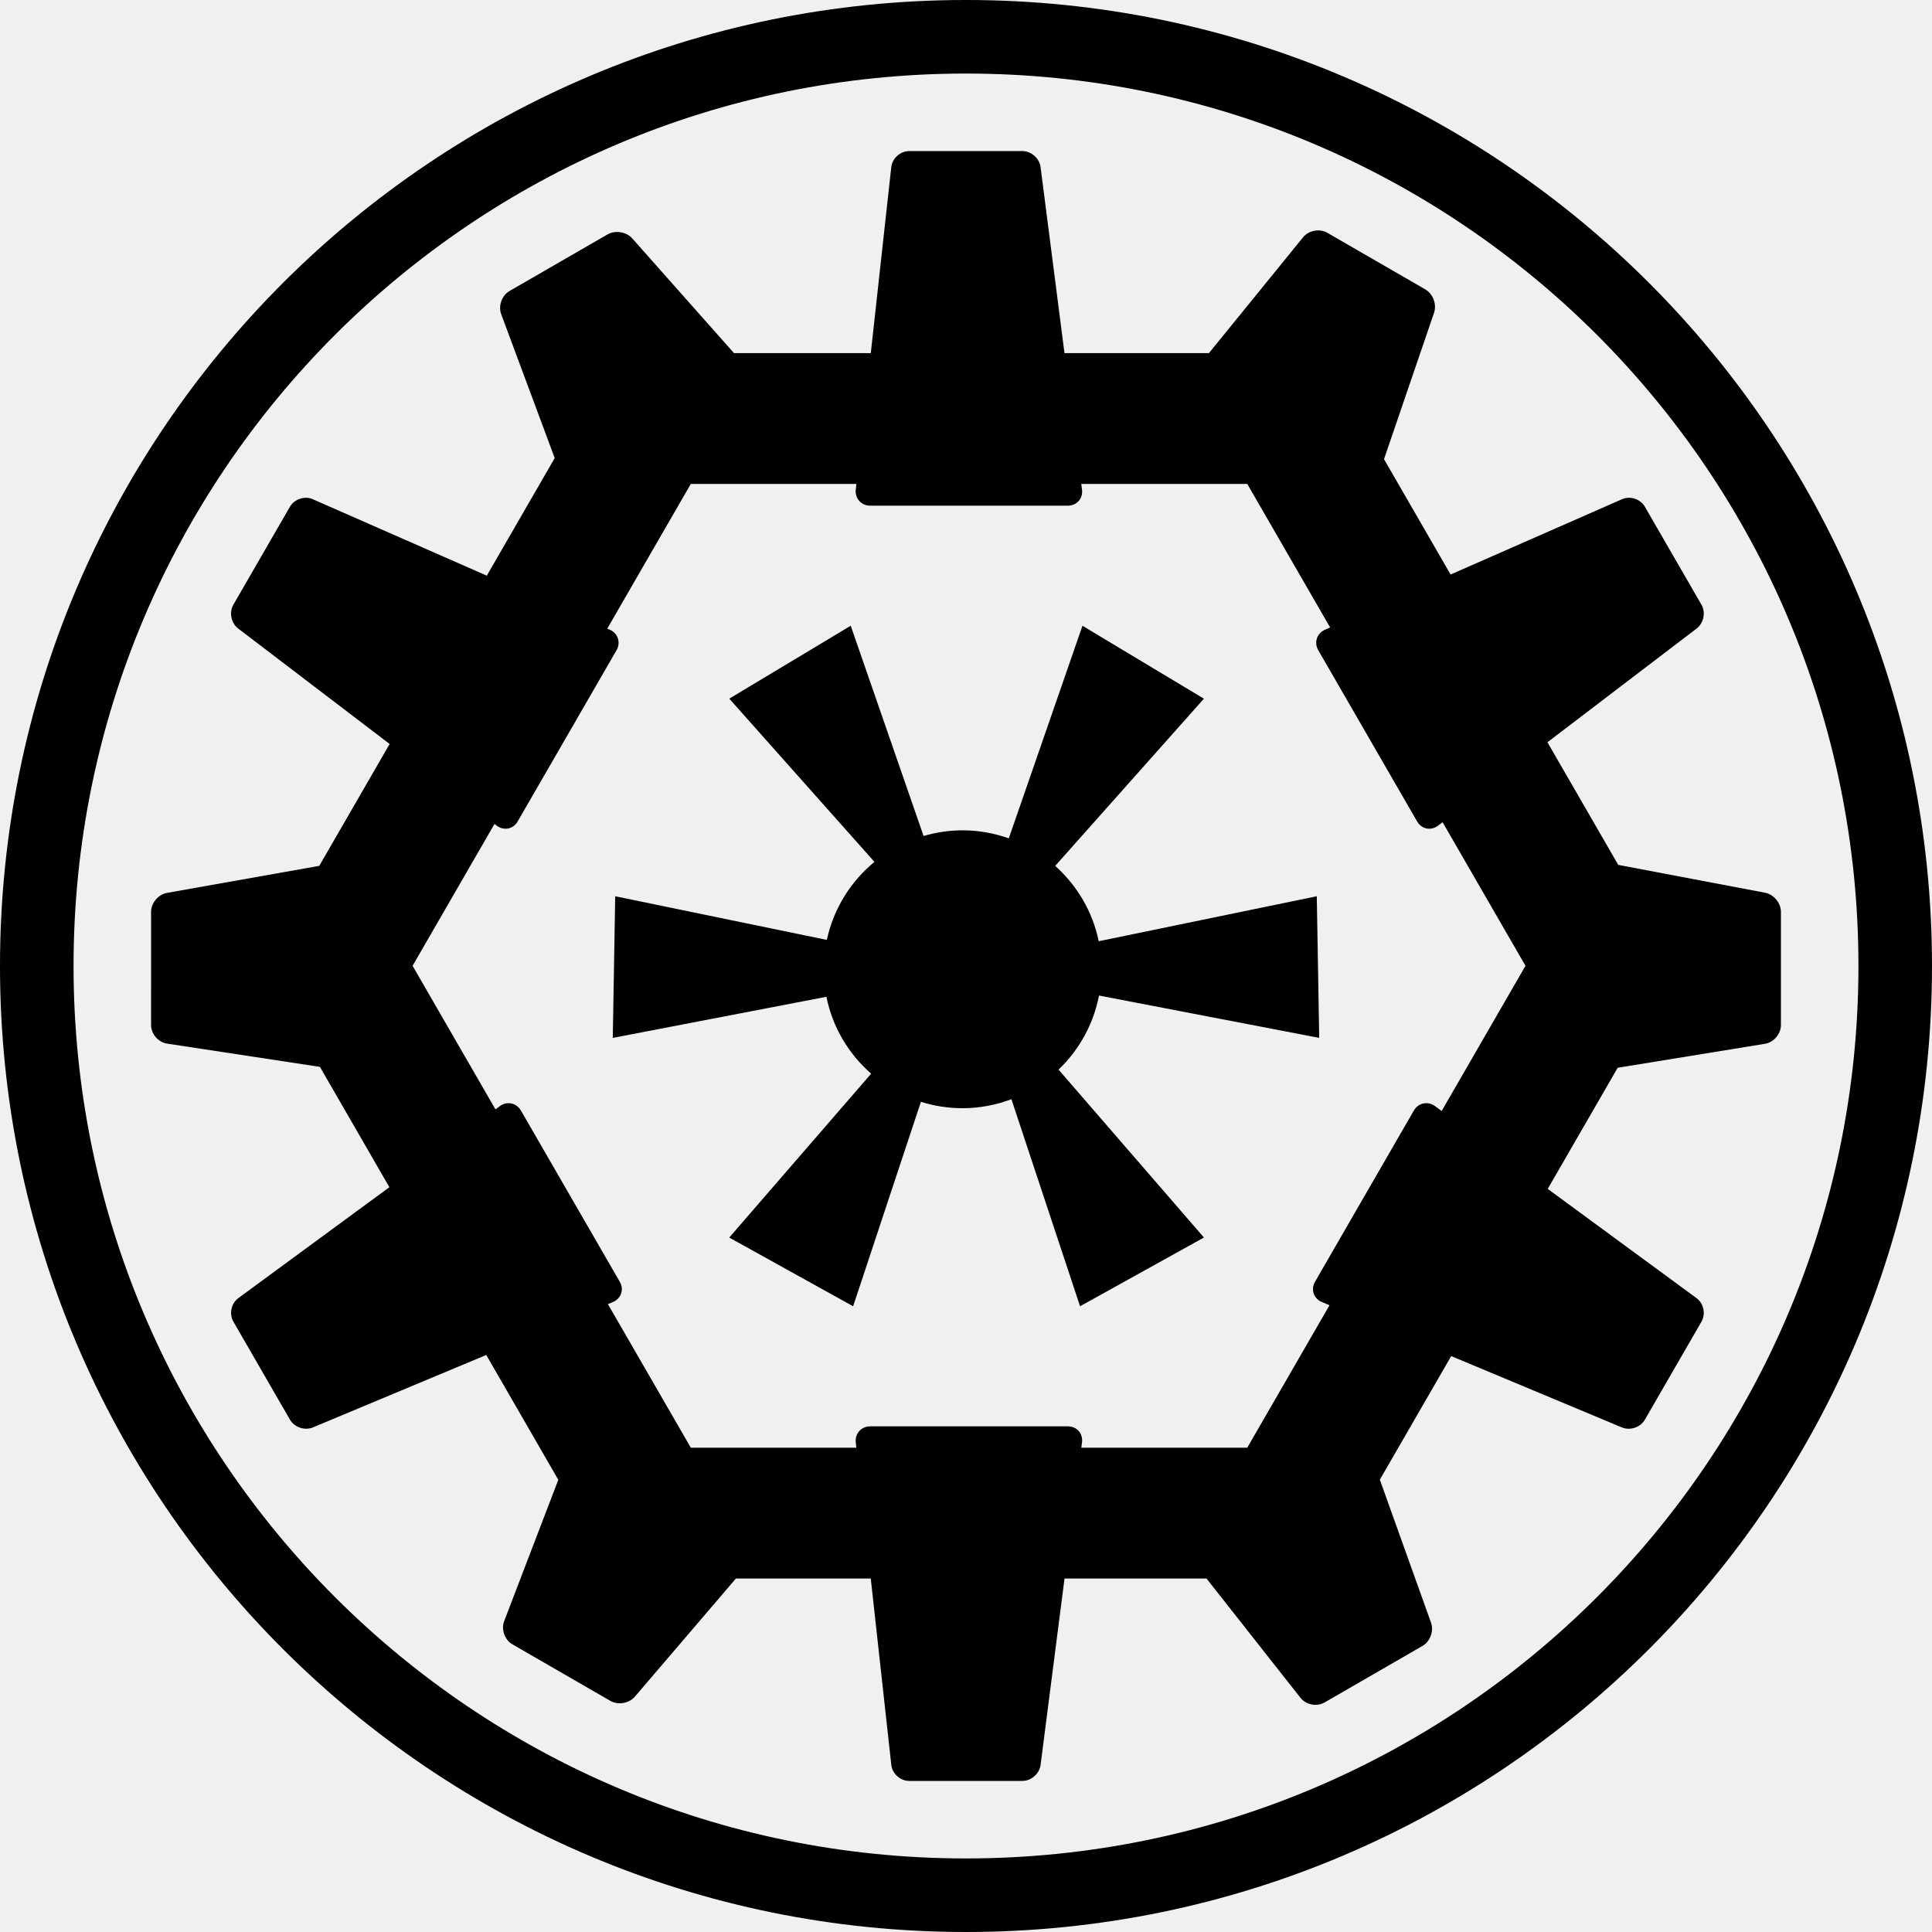
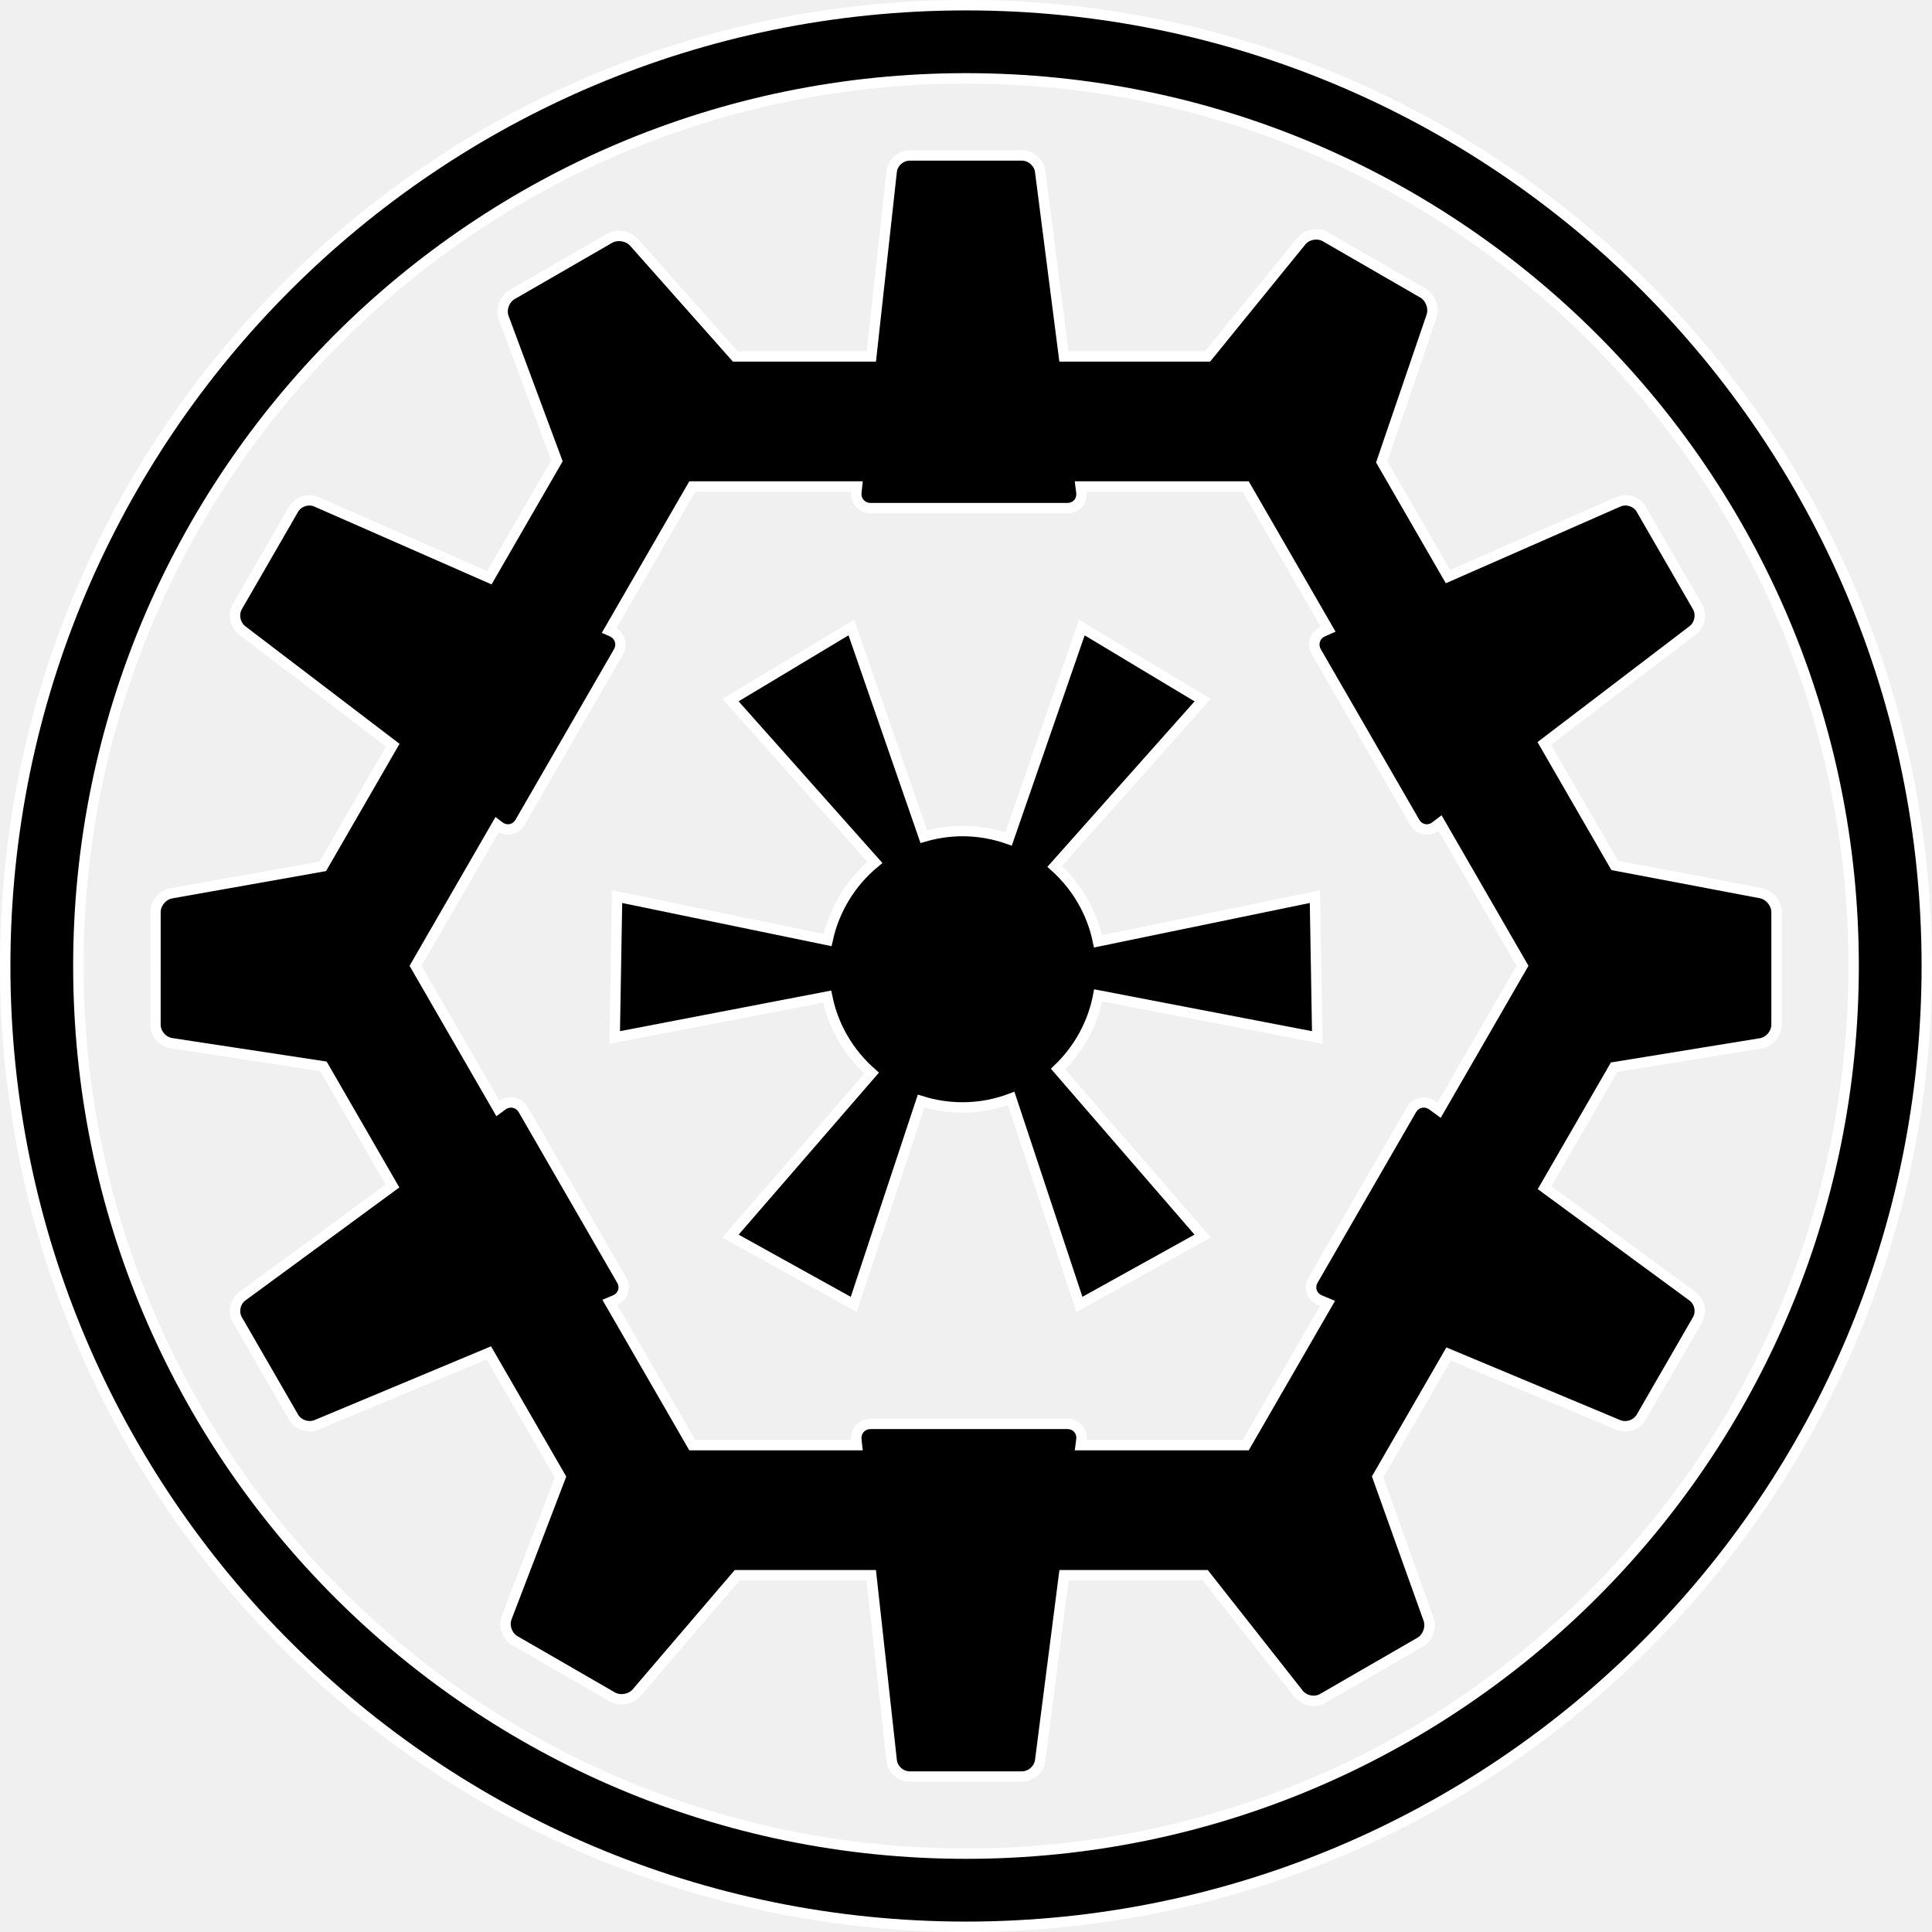
- <svg xmlns="http://www.w3.org/2000/svg" version="1.1" id="Layer_1" x="0px" y="0px" width="738.268px" height="738.266px" viewBox="15.769 0.761 738.268 738.266" enable-background="new 15.769 0.761 738.268 738.266" xml:space="preserve">
-   <path fill="none" stroke="#000000" stroke-width="28.107" d="M739.983,369.891c0,196.102-158.979,355.082-355.077,355.082  c-196.109,0-355.084-158.979-355.084-355.082c0-196.101,158.977-355.077,355.084-355.077  C581.004,14.814,739.983,173.79,739.983,369.891z" />
-   <path d="M690.243,341.896l-56.106-10.646l-27.053-46.854l57.028-43.472c2.701-2.059,3.521-6.149,1.822-9.09l-21.616-37.443  c-1.695-2.941-5.631-4.231-8.735-2.865l-65.503,28.773l-25.447-44.075l19.127-55.957c1.1-3.212-0.407-7.229-3.35-8.929  l-37.449-21.623c-2.938-1.699-7.096-0.93-9.235,1.702l-35.991,44.279h-55.202l-9.135-71.088c-0.435-3.368-3.563-6.122-6.961-6.122  h-43.233c-3.398,0-6.479,2.761-6.853,6.138l-7.828,71.072h-52.271l-38.88-43.828c-2.254-2.541-6.504-3.23-9.445-1.531  l-37.445,21.617c-2.94,1.699-4.378,5.692-3.193,8.874l20.451,54.969l-25.948,44.941l-66.487-29.207  c-3.109-1.367-7.041-0.077-8.74,2.865l-21.616,37.437c-1.699,2.941-0.879,7.032,1.821,9.091l57.888,44.133l-26.885,46.568  l-58.193,10.33c-3.343,0.596-6.08,3.859-6.08,7.254l-0.003,43.239c0,3.398,2.746,6.596,6.104,7.104l58.419,8.891l26.543,45.979  l-57.723,42.381c-2.736,2.014-3.587,6.059-1.888,8.998l21.616,37.441c1.699,2.941,5.65,4.271,8.783,2.965l66.226-27.674  l27.538,47.699l-20.689,54.006c-1.214,3.174,0.198,7.158,3.141,8.855l37.435,21.615c2.94,1.695,7.153,0.979,9.361-1.604  l38.621-45.154h51.527l7.844,71.213c0.372,3.381,3.456,6.139,6.854,6.139h43.233c3.396,0,6.526-2.752,6.961-6.119l9.15-71.23h54.259  l35.917,45.613c2.102,2.666,6.226,3.459,9.164,1.762l37.442-21.615c2.94-1.693,4.411-5.703,3.264-8.898l-19.554-54.633  l27.268-47.225l65.223,27.262c3.137,1.307,7.09-0.023,8.785-2.965l21.623-37.449c1.694-2.939,0.849-6.984-1.894-8.998  l-56.853-41.738l26.729-46.289l56.289-9.158c3.351-0.543,6.095-3.764,6.095-7.162v-43.234  C696.309,345.825,693.581,342.528,690.243,341.896z M564.107,423.434c-2.738-2.014-6.368-1.25-8.065,1.688l-37.778,65.441  c-1.694,2.939-0.521,6.418,2.611,7.725l2.94,1.229l-31.438,54.453h-63.41l0.265-2.045c0.435-3.365-1.988-6.117-5.39-6.117h-75.559  c-3.396,0-5.87,2.758-5.5,6.139l0.223,2.023h-63.258l-31.677-54.867l1.931-0.807c3.133-1.307,4.307-4.783,2.607-7.725  l-37.781-65.441c-1.699-2.938-5.326-3.703-8.063-1.688l-1.672,1.227l-31.665-54.846l31.302-54.211l0.856,0.653  c2.7,2.059,6.297,1.336,7.996-1.605l37.781-65.435c1.698-2.941,0.543-6.465-2.565-7.831l-0.973-0.427l31.921-55.287h63.271  l-0.236,2.172c-0.369,3.377,2.104,6.138,5.5,6.138h75.559c3.398,0,5.821-2.755,5.39-6.122l-0.28-2.188h63.429l31.665,54.847  l-1.971,0.865c-3.105,1.367-4.26,4.891-2.563,7.832l37.78,65.435c1.695,2.941,5.296,3.664,7.999,1.605l1.727-1.315l31.68,54.874  l-32.03,55.484L564.107,423.434z" />
-   <path d="M294.444,267.738l55.48,62.37c-9.088,7.467-15.631,17.898-18.199,29.813l-80.869-16.679l0,0l-0.927,54.124l81.633-15.703  c2.336,11.629,8.501,21.851,17.092,29.38l-54.226,62.62l47.339,26.26l0,0l25.909-78.126c5.03,1.584,10.38,2.438,15.934,2.438  c6.571,0,12.837-1.252,18.647-3.438l26.229,79.113l0,0l47.339-26.26l-55.558-64.161c7.808-7.474,13.345-17.271,15.457-28.308  l84.15,16.183l0,0l-0.927-54.123l-83.331,17.188c-2.326-11.355-8.314-21.342-16.63-28.79l56.83-63.888l0,0l-46.412-27.867  l-28.146,81.233c-5.528-1.954-11.454-3.067-17.649-3.067c-5.188,0-10.182,0.777-14.919,2.163l-27.839-80.346" />
+ <svg xmlns="http://www.w3.org/2000/svg" version="1.1" id="Layer_1" x="0px" y="0px" width="742.268px" height="742.266px" viewBox="13.769 -1.239 742.268 742.266" enable-background="new 13.769 -1.239 742.268 742.266" xml:space="preserve">
+   <path fill="none" stroke="#fff" stroke-width="32.107" d="M739.983,369.891c0,196.102-158.979,355.082-355.077,355.082  c-196.109,0-355.084-158.979-355.084-355.082c0-196.101,158.977-355.077,355.084-355.077  C581.004,14.814,739.983,173.79,739.983,369.891z" />
+   <path fill="none" stroke="#000000" stroke-width="24.107" d="M739.983,369.891c0,196.102-158.979,355.082-355.077,355.082  c-196.109,0-355.084-158.979-355.084-355.082c0-196.101,158.977-355.077,355.084-355.077  C581.004,14.814,739.983,173.79,739.983,369.891z" />
+   <path stroke="#fff" stroke-width="4" d="M690.243,341.896l-56.106-10.646l-27.053-46.854l57.028-43.472c2.701-2.059,3.521-6.149,1.822-9.09l-21.616-37.443  c-1.695-2.941-5.631-4.231-8.735-2.865l-65.503,28.773l-25.447-44.075l19.127-55.957c1.1-3.212-0.407-7.229-3.35-8.929  l-37.449-21.623c-2.938-1.699-7.096-0.93-9.235,1.702l-35.991,44.279h-55.202l-9.135-71.088c-0.435-3.368-3.563-6.122-6.961-6.122  h-43.233c-3.398,0-6.479,2.761-6.853,6.138l-7.828,71.072h-52.271l-38.88-43.828c-2.254-2.541-6.504-3.23-9.445-1.531  l-37.445,21.617c-2.94,1.699-4.378,5.692-3.193,8.874l20.451,54.969l-25.948,44.941l-66.487-29.207  c-3.109-1.367-7.041-0.077-8.74,2.865l-21.616,37.437c-1.699,2.941-0.879,7.032,1.821,9.091l57.888,44.133l-26.885,46.568  l-58.193,10.33c-3.343,0.596-6.08,3.859-6.08,7.254l-0.003,43.239c0,3.398,2.746,6.596,6.104,7.104l58.419,8.891l26.543,45.979  l-57.723,42.381c-2.736,2.014-3.587,6.059-1.888,8.998l21.616,37.441c1.699,2.941,5.65,4.271,8.783,2.965l66.226-27.674  l27.538,47.699l-20.689,54.006c-1.214,3.174,0.198,7.158,3.141,8.855l37.435,21.615c2.94,1.695,7.153,0.979,9.361-1.604  l38.621-45.154h51.527l7.844,71.213c0.372,3.381,3.456,6.139,6.854,6.139h43.233c3.396,0,6.526-2.752,6.961-6.119l9.15-71.23h54.259  l35.917,45.613c2.102,2.666,6.226,3.459,9.164,1.762l37.442-21.615c2.94-1.693,4.411-5.703,3.264-8.898l-19.554-54.633  l27.268-47.225l65.223,27.262c3.137,1.307,7.09-0.023,8.785-2.965l21.623-37.449c1.694-2.939,0.849-6.984-1.894-8.998  l-56.853-41.738l26.729-46.289l56.289-9.158c3.351-0.543,6.095-3.764,6.095-7.162v-43.234  C696.309,345.825,693.581,342.528,690.243,341.896z M564.107,423.434c-2.738-2.014-6.368-1.25-8.065,1.688l-37.778,65.441  c-1.694,2.939-0.521,6.418,2.611,7.725l2.94,1.229l-31.438,54.453h-63.41l0.265-2.045c0.435-3.365-1.988-6.117-5.39-6.117h-75.559  c-3.396,0-5.87,2.758-5.5,6.139l0.223,2.023h-63.258l-31.677-54.867l1.931-0.807c3.133-1.307,4.307-4.783,2.607-7.725  l-37.781-65.441c-1.699-2.938-5.326-3.703-8.063-1.688l-1.672,1.227l-31.665-54.846l31.302-54.211l0.856,0.653  c2.7,2.059,6.297,1.336,7.996-1.605l37.781-65.435c1.698-2.941,0.543-6.465-2.565-7.831l-0.973-0.427l31.921-55.287h63.271  l-0.236,2.172c-0.369,3.377,2.104,6.138,5.5,6.138h75.559c3.398,0,5.821-2.755,5.39-6.122l-0.28-2.188h63.429l31.665,54.847  l-1.971,0.865c-3.105,1.367-4.26,4.891-2.563,7.832l37.78,65.435c1.695,2.941,5.296,3.664,7.999,1.605l1.727-1.315l31.68,54.874  l-32.03,55.484L564.107,423.434z" />
+   <path stroke="#fff" stroke-width="4" d="M294.444,267.738l55.48,62.37c-9.088,7.467-15.631,17.898-18.199,29.813l-80.869-16.679l0,0l-0.927,54.124l81.633-15.703  c2.336,11.629,8.501,21.851,17.092,29.38l-54.226,62.62l47.339,26.26l0,0l25.909-78.126c5.03,1.584,10.38,2.438,15.934,2.438  c6.571,0,12.837-1.252,18.647-3.438l26.229,79.113l0,0l47.339-26.26l-55.558-64.161c7.808-7.474,13.345-17.271,15.457-28.308  l84.15,16.183l0,0l-0.927-54.123l-83.331,17.188c-2.326-11.355-8.314-21.342-16.63-28.79l56.83-63.888l0,0l-46.412-27.867  l-28.146,81.233c-5.528-1.954-11.454-3.067-17.649-3.067c-5.188,0-10.182,0.777-14.919,2.163l-27.839-80.346z" />
</svg>
